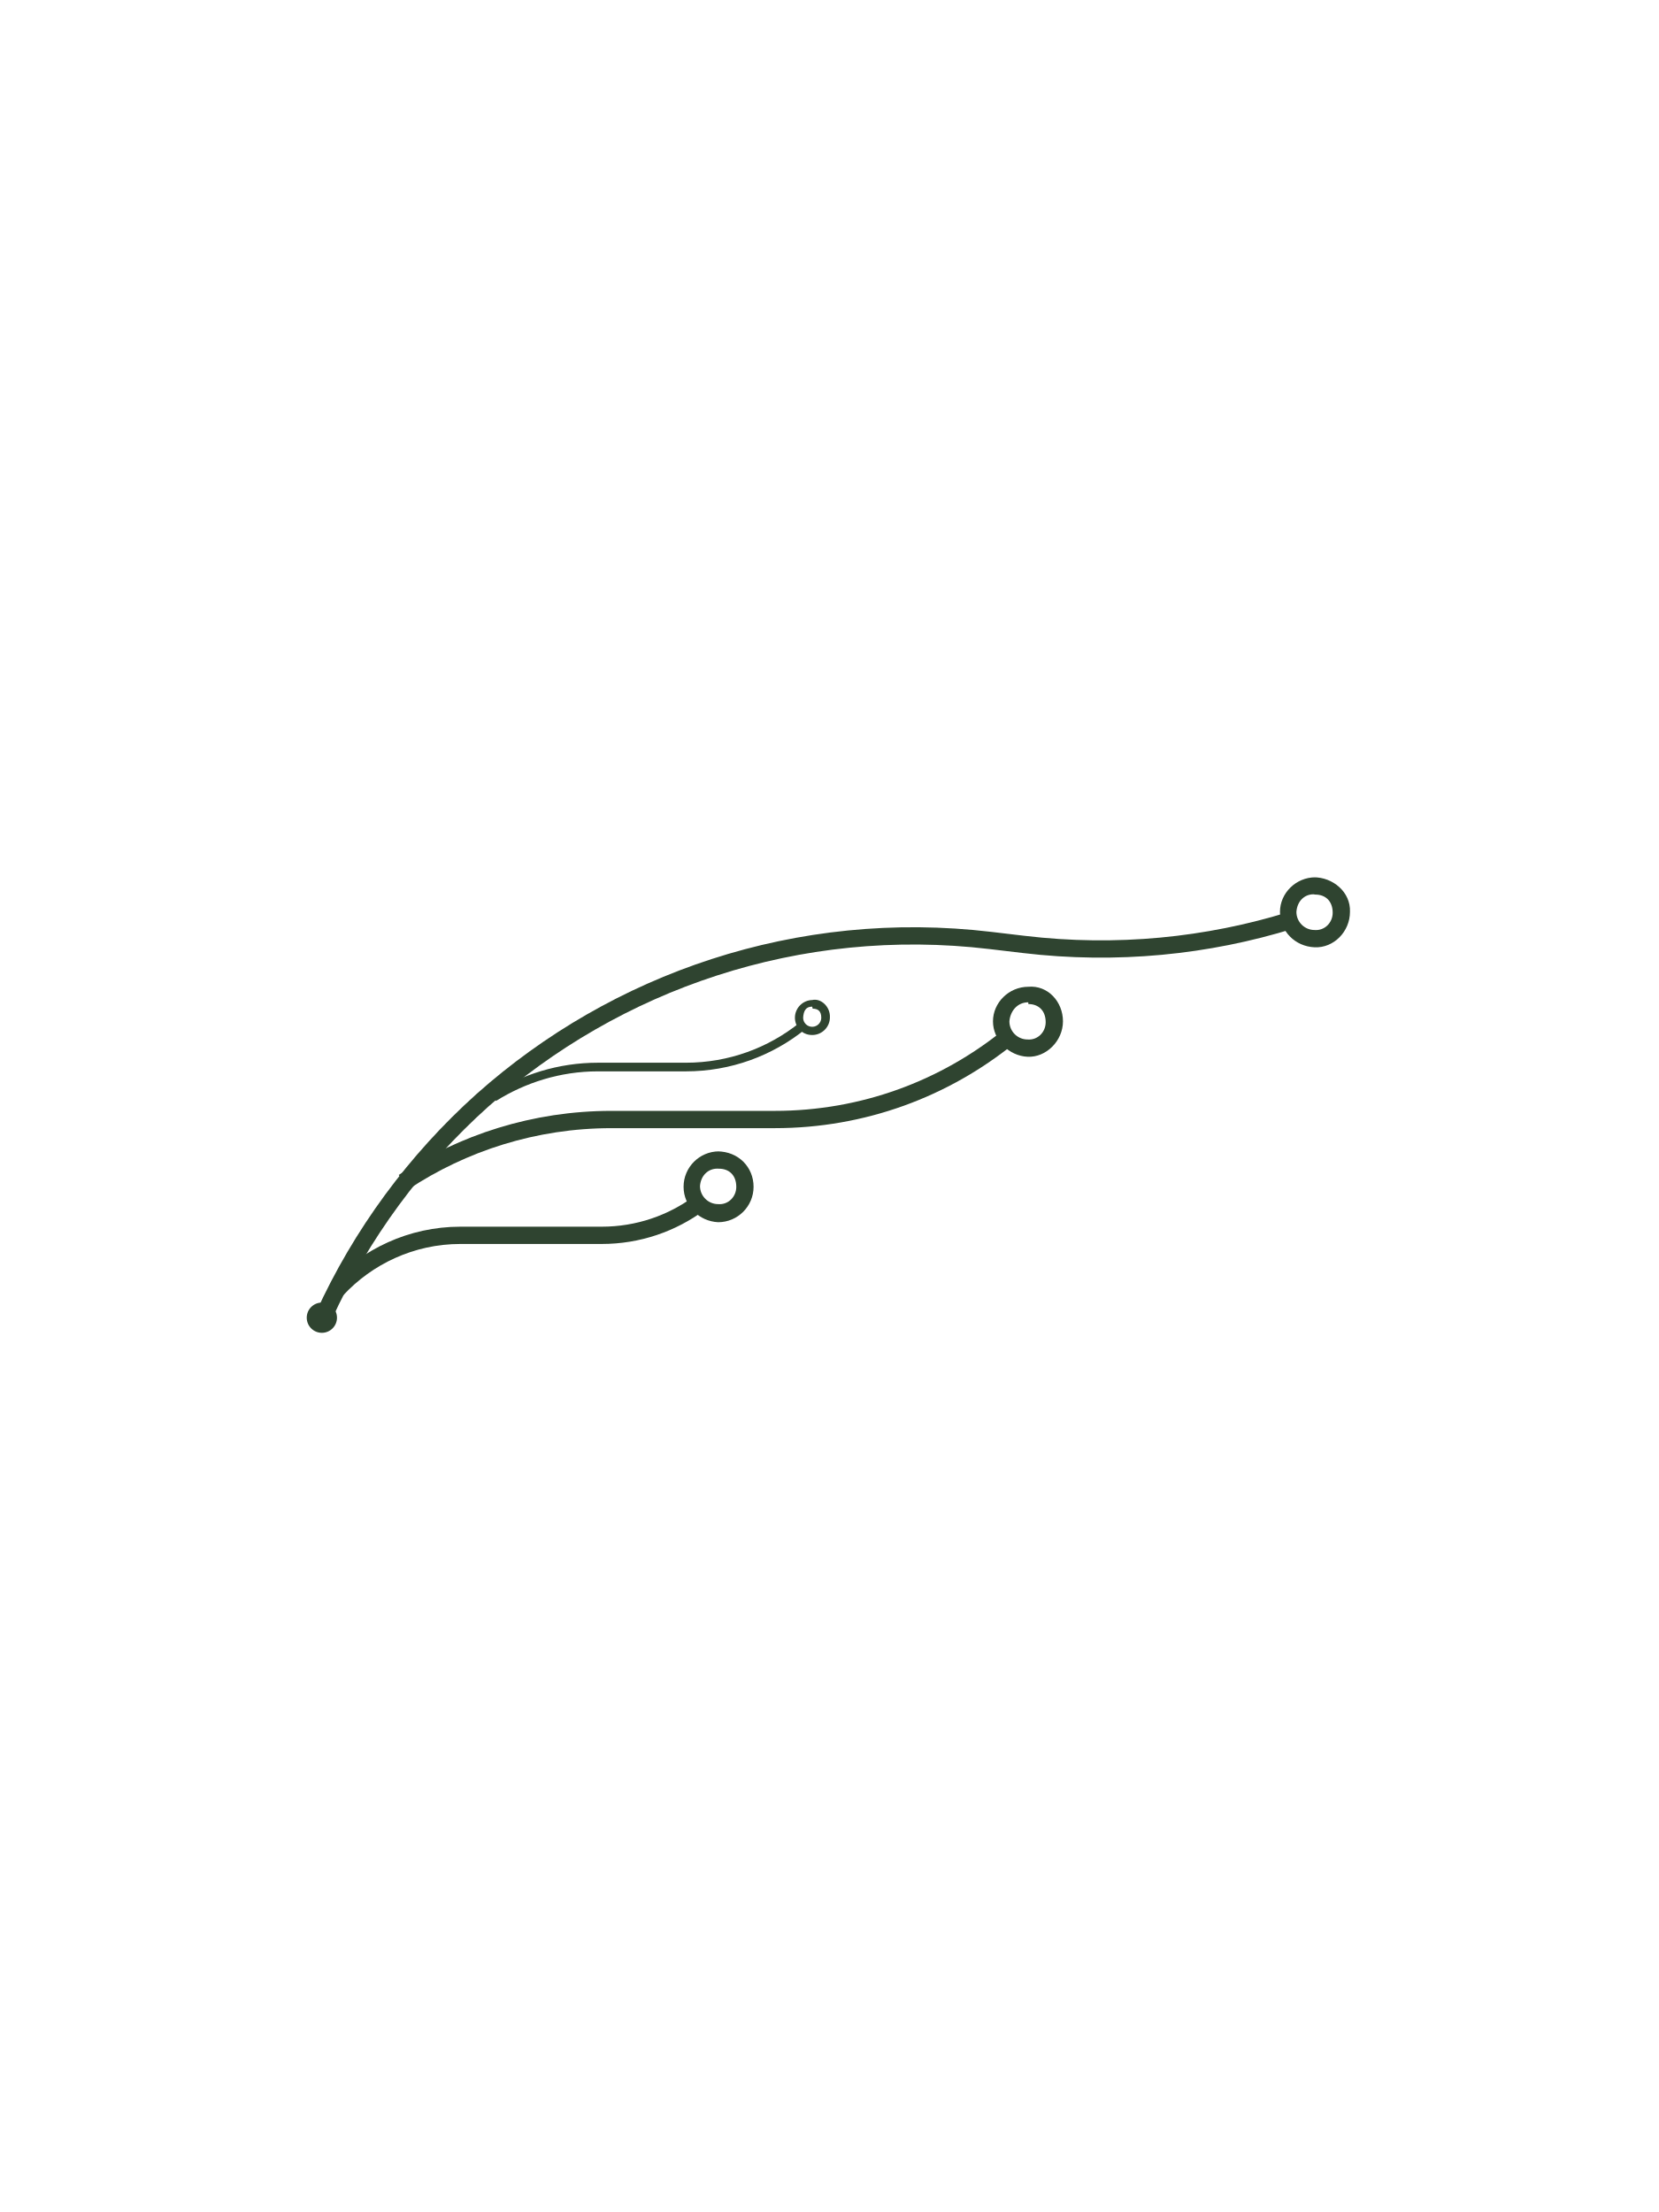
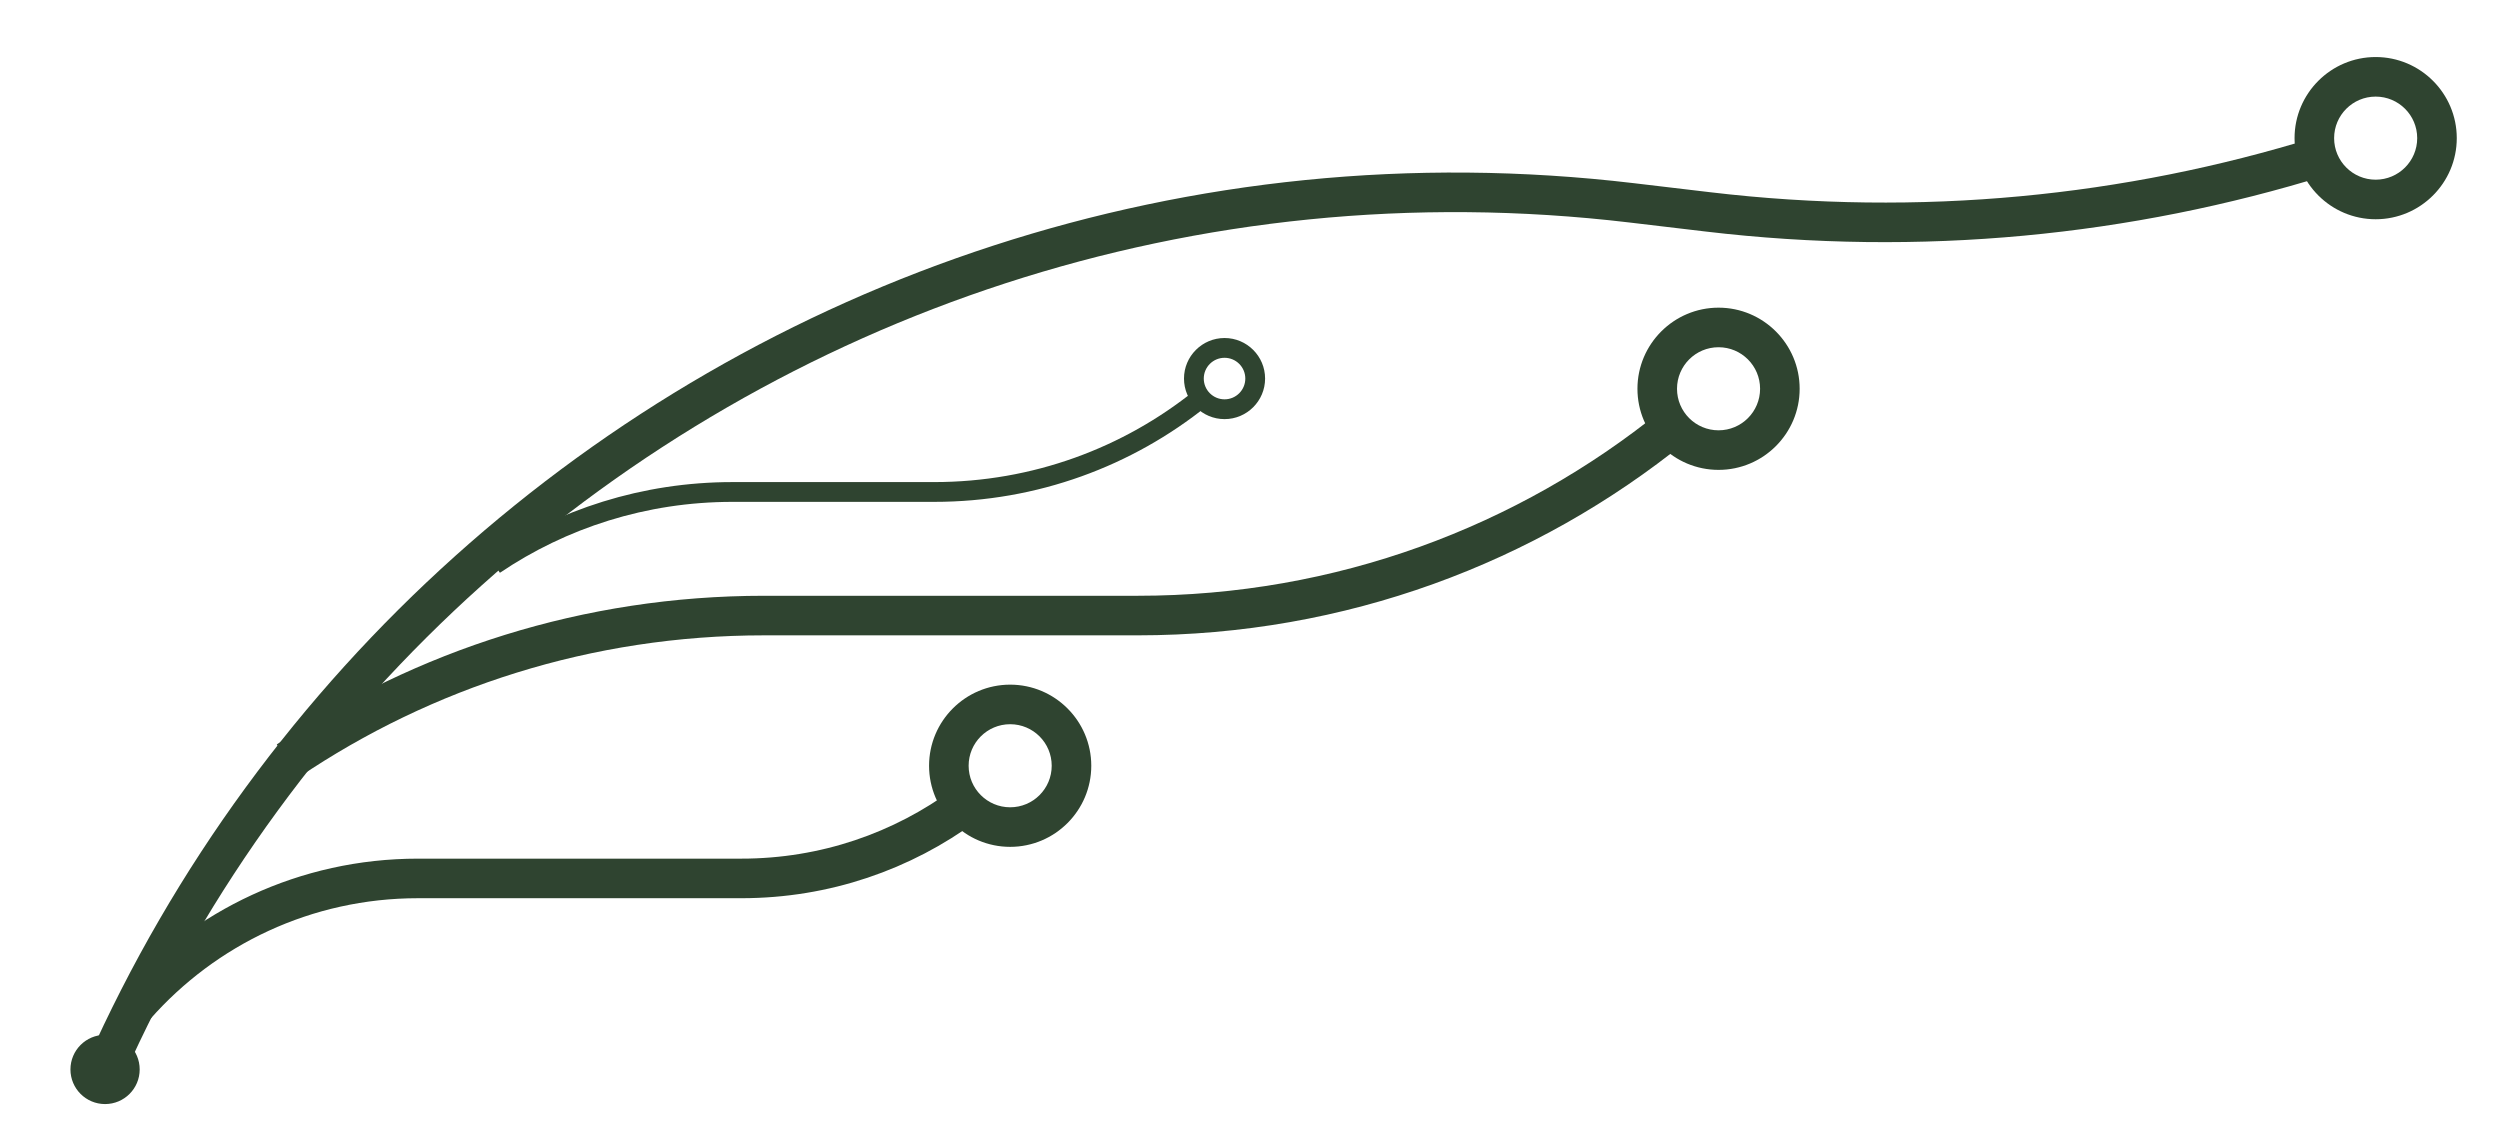
- <svg xmlns="http://www.w3.org/2000/svg" version="1.1" x="0px" y="0px" width="768px" height="1024px" viewBox="0 0 768 1024" enable-background="new 0 0 768 1024" xml:space="preserve">
-   <style>
- 	.style0{
- 		fill:	#2F4430;
- 	}
- 	.style1{
- 		stroke:	#2F4430;
- 		stroke-width:	8;
- 		stroke-miterlimit:	10;
- 		fill:	none;
- 	}
- 	.style2{
- 		stroke:	#2F4430;
- 		stroke-width:	4;
- 		stroke-miterlimit:	10;
- 		fill:	none;
- 	}
- </style>
+ <svg xmlns="http://www.w3.org/2000/svg" version="1.1" id="Layer_1" x="0px" y="0px" width="505.475px" height="230.989px" viewBox="128.603 394.596 505.475 230.989" enable-background="new 128.603 394.596 505.475 230.989" xml:space="preserve">
  <g>
-     <path d="M332.848 541.025c4.642 0 8 3 8 8.399c0 4.64-3.76 8.399-8.4 8 c-4.639 0-8.398-3.761-8.398-8.399C324.448 544 328 541 332 541 M332.848 533 c-9.042 0-16.398 7.356-16.398 16.399s7.356 16 16 16.399c9.043 0 16.4-7.356 16.4-16.399S341.891 533 332 533 L332.848 533.025z" class="style0" />
+     <path fill="#2F4430" d="M332.848,541.025c4.643,0,8.4,3.761,8.4,8.398c0,4.641-3.76,8.399-8.4,8.399   c-4.639,0-8.397-3.761-8.397-8.399C324.448,544.786,328.209,541.025,332.848,541.025 M332.848,533.025   c-9.042,0-16.397,7.355-16.397,16.398s7.355,16.399,16.397,16.399c9.043,0,16.4-7.356,16.4-16.399S341.891,533.025,332.848,533.025   L332.848,533.025z" />
  </g>
  <g>
-     <path d="M476.078 464.803c4.639 0 8 3 8 8.4c0 4.64-3.761 8.399-8.398 8 c-4.641 0-8.4-3.76-8.4-8.399C467.678 468 471 464 476 464 M476.078 456.803c-9.043 0-16.4 7.357-16.4 16 s7.357 16 16 16.399s16.398-7.356 16.398-16.399S485.121 456 476 456.803L476.078 456.803z" class="style0" />
+     <path fill="#2F4430" d="M476.078,464.803c4.639,0,8.397,3.763,8.397,8.4c0,4.64-3.761,8.398-8.397,8.398   c-4.641,0-8.4-3.76-8.4-8.398C467.678,468.562,471.438,464.803,476.078,464.803 M476.078,456.803c-9.043,0-16.4,7.357-16.4,16.4   s7.357,16.398,16.4,16.398s16.397-7.355,16.397-16.398S485.121,456.803,476.078,456.803L476.078,456.803z" />
  </g>
  <g>
-     <path d="M608.939 414.128c4.639 0 8 3 8 8.4c0 4.64-3.762 8.399-8.399 8 c-4.642 0-8.4-3.76-8.4-8.399C600.539 417 604 414 608 414 M608.939 406.128c-9.043 0-16.4 7.357-16.4 16 c0 9 7 16 16 16.399s16.399-7.356 16.399-16.399C625.339 413 617 406 608 406.128L608.939 406.128z" class="style0" />
+     <path fill="#2F4430" d="M608.939,414.128c4.639,0,8.398,3.76,8.398,8.4c0,4.64-3.762,8.398-8.398,8.398   c-4.643,0-8.4-3.76-8.4-8.398C600.539,417.888,604.299,414.128,608.939,414.128 M608.939,406.128c-9.043,0-16.4,7.357-16.4,16.4   c0,9.043,7.357,16.398,16.4,16.398s16.398-7.355,16.398-16.398C625.339,413.485,617.982,406.128,608.939,406.128L608.939,406.128z" />
  </g>
-   <path d="M597.76 426 c-38.849 12.039-80.811 16.31-123.84 11.2l-15.435-1.831c-88.979-10.564-173.393 18.974-235.166 74 c-30.917 27.729-56.164 61.938-73.475 100" class="style1" />
-   <path d="M323.748 557 c-12.646 9.347-28.292 14.87-45.24 14.87h-65.391c-22.76 0.001-43.171 9.96-57.117 25" class="style1" />
-   <path d="M466.93 480 c-29.572 23.93-67.244 38.257-108.293 38.257h-75.551c-35.68 0-68.809 10.822-96.283 29" class="style1" />
-   <circle cx="149" cy="610" r="7" class="style0" />
-   <path d="M371.416 475 c-14.755 11.866-33.512 18.965-53.942 18.965h-40.774c-17.84 0-34.404 5.41-48.142 14" class="style2" />
+   <path fill="none" stroke="#2F4430" stroke-width="8" stroke-miterlimit="10" d="M597.76,426.236  c-38.849,12.039-80.811,16.31-123.84,11.199l-15.435-1.83c-88.979-10.564-173.394,18.974-235.167,74.378  c-30.917,27.729-56.164,61.938-73.475,100.844" />
+   <path fill="none" stroke="#2F4430" stroke-width="8" stroke-miterlimit="10" d="M323.748,557.335  c-12.646,9.347-28.292,14.87-45.24,14.87h-65.391c-22.76,0.001-43.171,9.96-57.117,25.764" />
+   <path fill="none" stroke="#2F4430" stroke-width="8" stroke-miterlimit="10" d="M466.93,480.799  c-29.571,23.93-67.244,38.257-108.293,38.257h-75.551c-35.68,0-68.809,10.822-96.283,29.369" />
+   <circle fill="#2F4430" cx="149.846" cy="610.827" r="7" />
+   <path fill="none" stroke="#2F4430" stroke-width="4" stroke-miterlimit="10" d="M371.416,475.102  c-14.755,11.866-33.512,18.966-53.942,18.966H276.7c-17.84,0-34.404,5.409-48.142,14.685" />
  <g>
-     <path d="M376.194 466.939c2.318 0 4 1 4 4.199c0 2.32-1.881 4.2-4.199 4.2c-2.32 0-4.2-1.88-4.2-4.2 C371.994 468 373 466 376 466 M376.194 462.939c-4.521 0-8.2 3.679-8.2 8.199c0 4 3 8 8 8 c4.521 0 8.199-3.679 8.199-8.2C384.394 466 380 462 376 462.939L376.194 462.939z" class="style0" />
+     <path fill="#2F4430" d="M376.194,466.939c2.317,0,4.198,1.881,4.198,4.198c0,2.32-1.881,4.2-4.198,4.2c-2.32,0-4.2-1.88-4.2-4.2   C371.994,468.82,373.874,466.939,376.194,466.939 M376.194,462.939c-4.521,0-8.2,3.679-8.2,8.198c0,4.521,3.679,8.2,8.2,8.2   c4.521,0,8.198-3.679,8.198-8.2C384.394,466.618,380.716,462.939,376.194,462.939L376.194,462.939z" />
  </g>
</svg>
